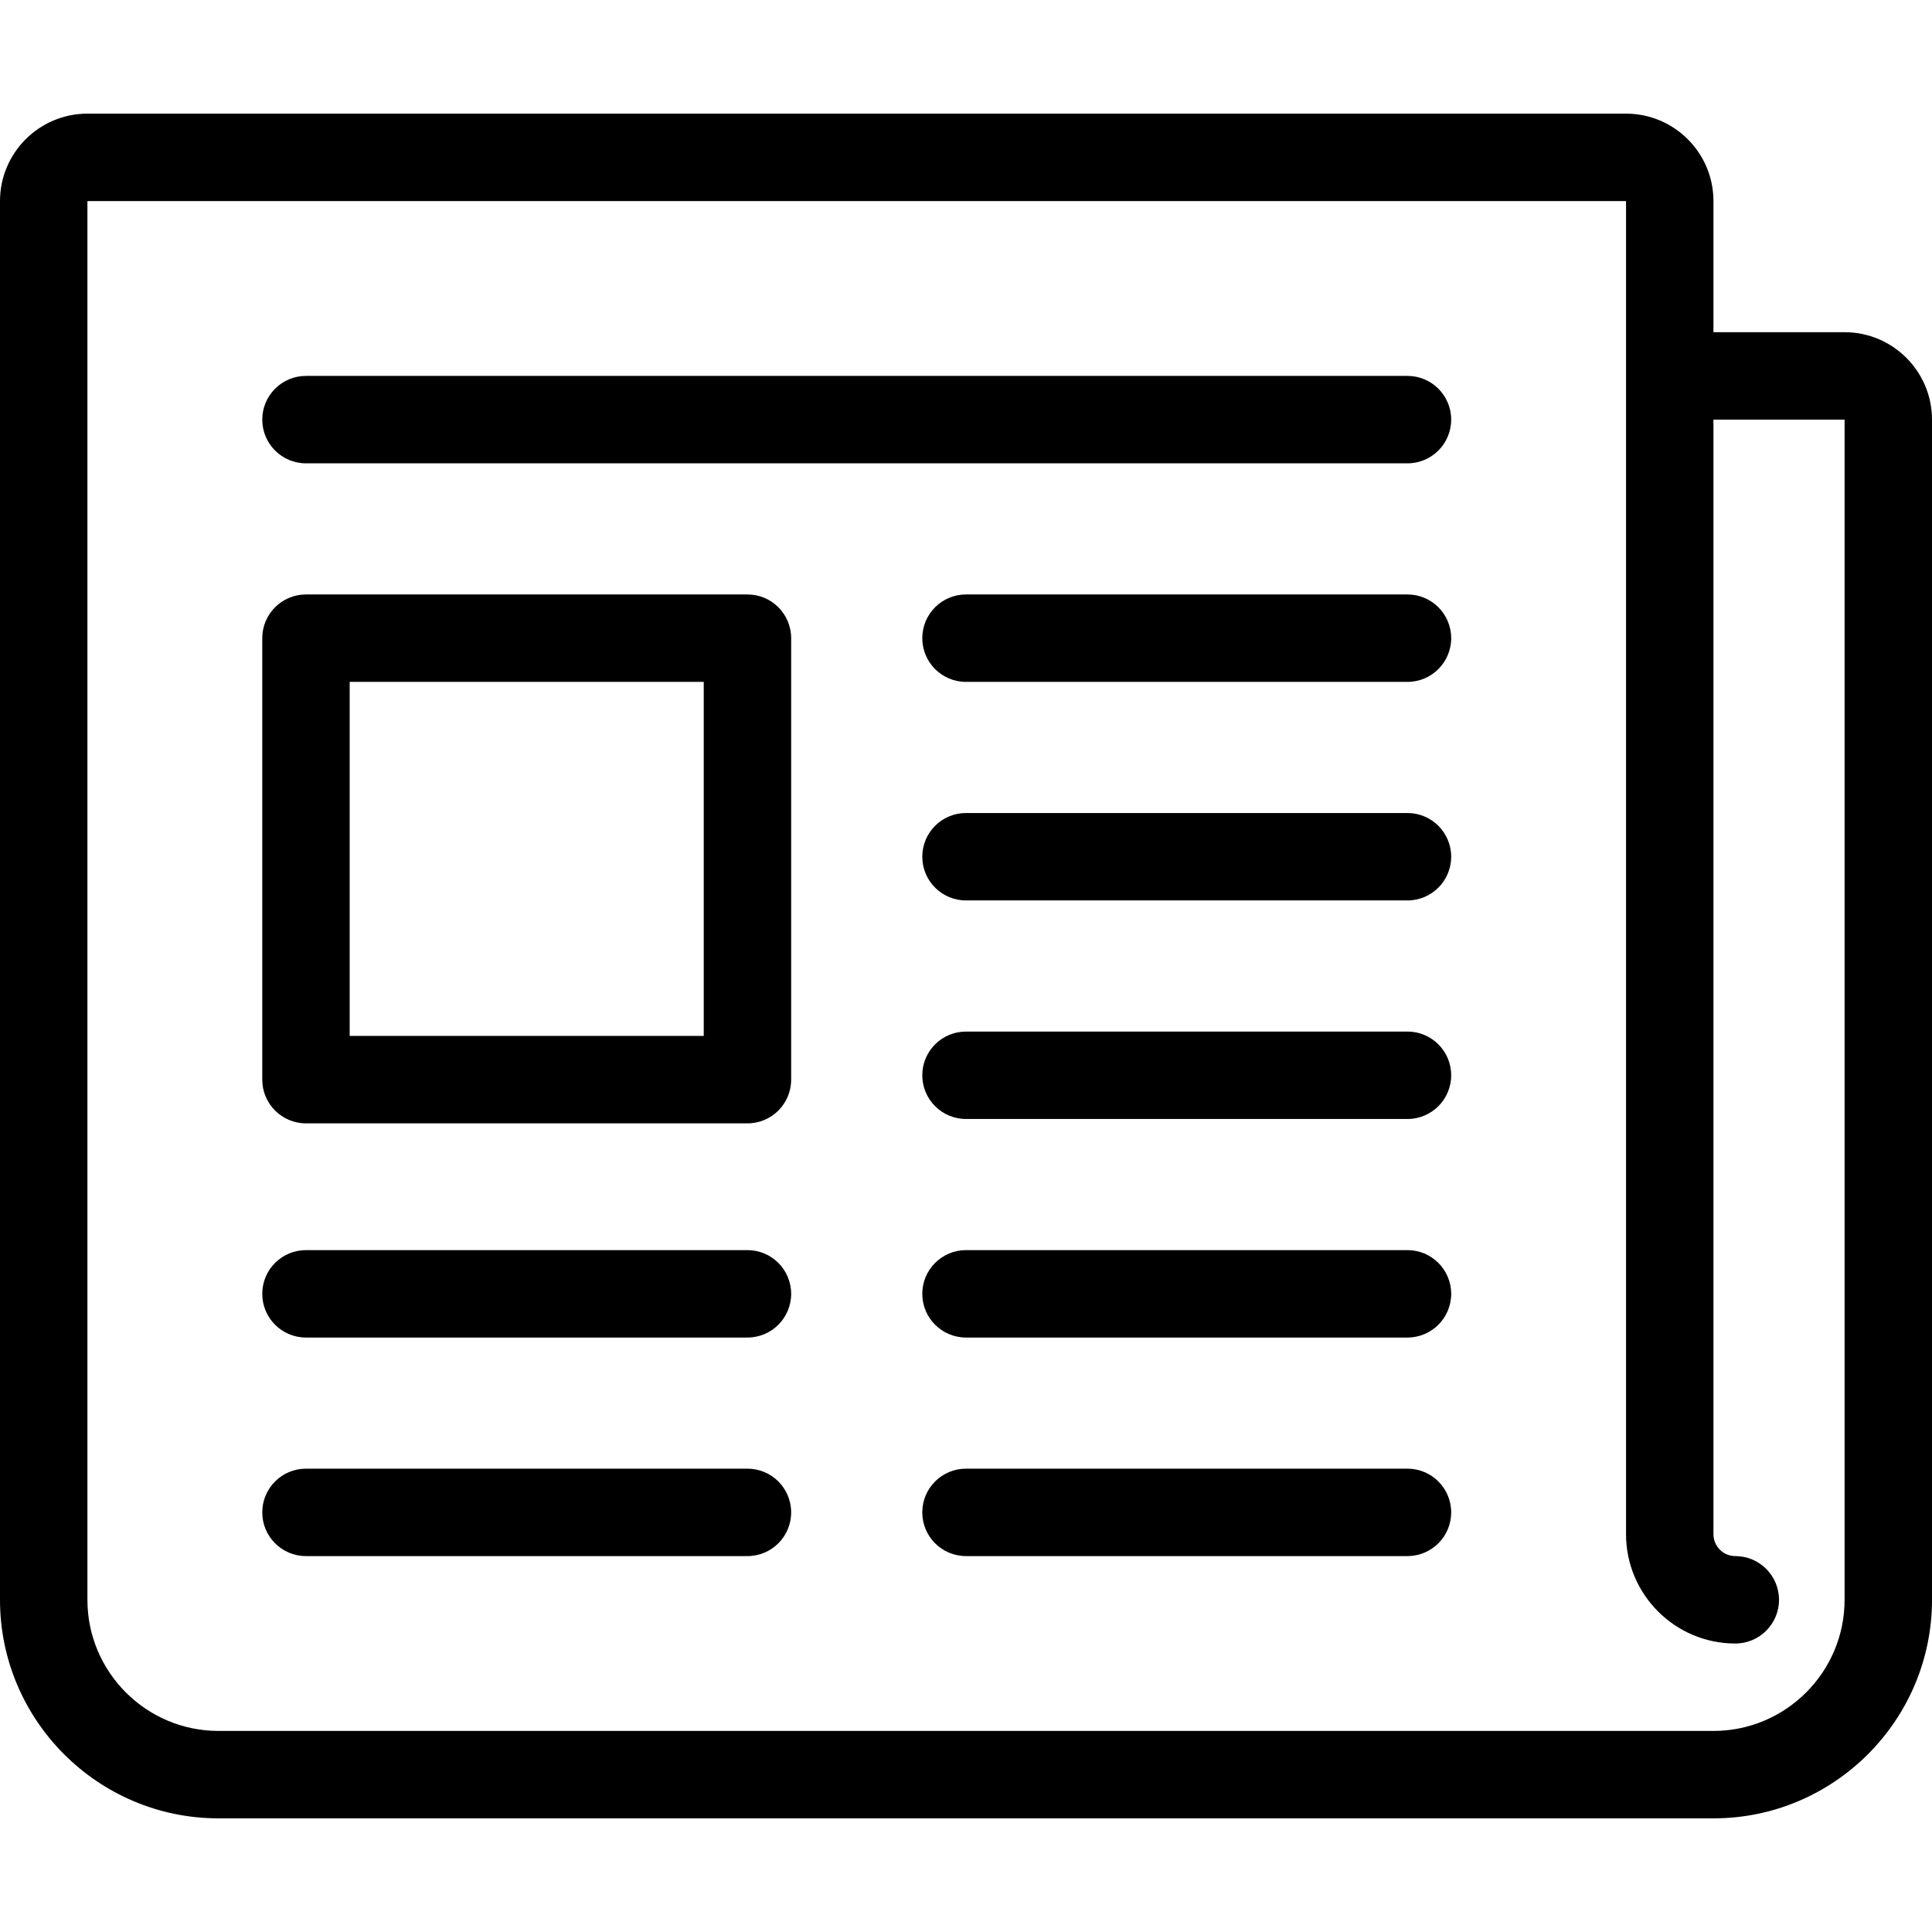
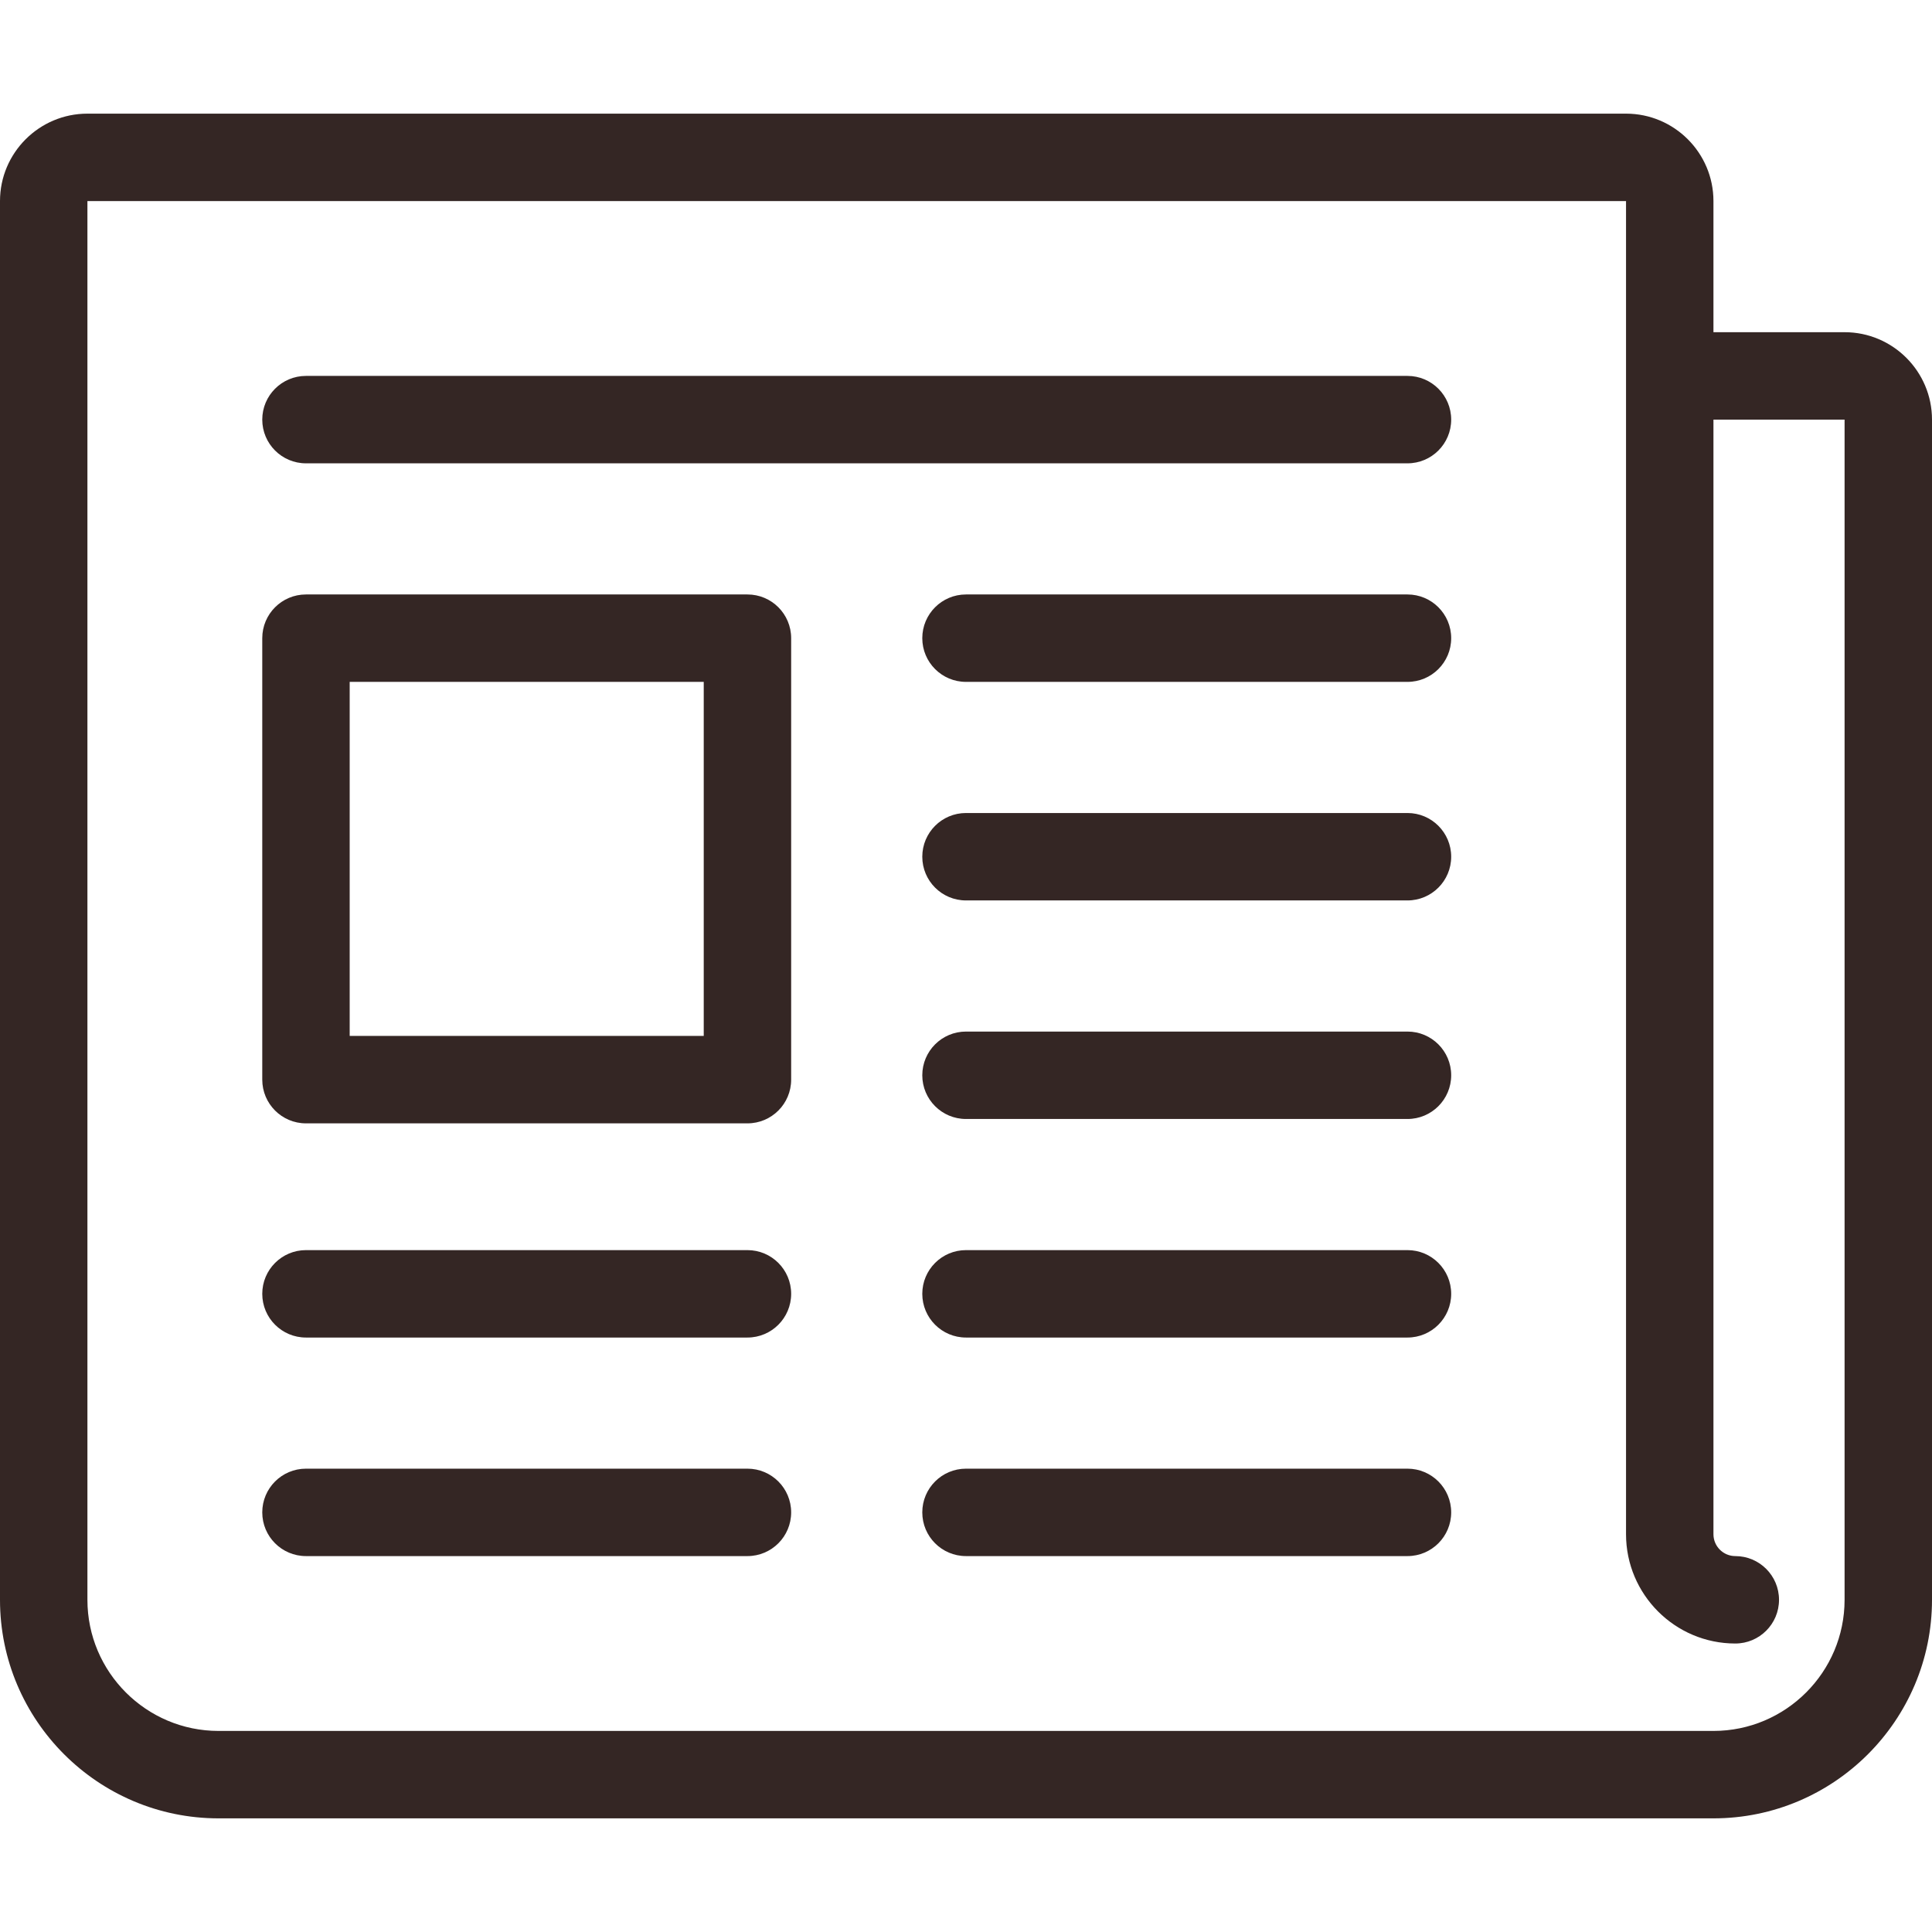
- <svg xmlns="http://www.w3.org/2000/svg" version="1.1" id="Capa_1" x="0px" y="0px" viewBox="0 0 442 442" style="enable-background:new 0 0 442 442;" xml:space="preserve">
+ <svg xmlns="http://www.w3.org/2000/svg" version="1.1" x="0px" y="0px" viewBox="0 0 442 442" style="enable-background:new 0 0 442 442;" xml:space="preserve">
  <g>
-     <path d="M171,336H70c-5.523,0-10,4.477-10,10s4.477,10,10,10h101c5.523,0,10-4.477,10-10S176.523,336,171,336z" />
-     <path d="M322,336H221c-5.523,0-10,4.477-10,10s4.477,10,10,10h101c5.522,0,10-4.477,10-10S327.522,336,322,336z" />
-     <path d="M322,86H70c-5.523,0-10,4.477-10,10s4.477,10,10,10h252c5.522,0,10-4.477,10-10S327.522,86,322,86z" />
-     <path d="M322,136H221c-5.523,0-10,4.477-10,10s4.477,10,10,10h101c5.522,0,10-4.477,10-10S327.522,136,322,136z" />
-     <path d="M322,186H221c-5.523,0-10,4.477-10,10s4.477,10,10,10h101c5.522,0,10-4.477,10-10S327.522,186,322,186z" />
-     <path d="M322,236H221c-5.523,0-10,4.477-10,10s4.477,10,10,10h101c5.522,0,10-4.477,10-10S327.522,236,322,236z" />
-     <path d="M322,286H221c-5.523,0-10,4.477-10,10s4.477,10,10,10h101c5.522,0,10-4.477,10-10S327.522,286,322,286z" />
-     <path d="M171,286H70c-5.523,0-10,4.477-10,10s4.477,10,10,10h101c5.523,0,10-4.477,10-10S176.523,286,171,286z" />
-     <path d="M171,136H70c-5.523,0-10,4.477-10,10v101c0,5.523,4.477,10,10,10h101c5.523,0,10-4.477,10-10V146   C181,140.477,176.523,136,171,136z M161,237H80v-81h81V237z" />
-     <path d="M422,76h-30V46c0-11.028-8.972-20-20-20H20C8.972,26,0,34.972,0,46v320c0,27.57,22.43,50,50,50h342c27.57,0,50-22.43,50-50   V96C442,84.972,433.028,76,422,76z M422,366c0,16.542-13.458,30-30,30H50c-16.542,0-30-13.458-30-30V46h352v305   c0,13.785,11.215,25,25,25c5.522,0,10-4.477,10-10s-4.478-10-10-10c-2.757,0-5-2.243-5-5V96h30V366z" />
+     <path fill="#342624" d="M171,336H70c-5.523,0-10,4.477-10,10s4.477,10,10,10h101c5.523,0,10-4.477,10-10S176.523,336,171,336z" />
+     <path fill="#342624" d="M322,336H221c-5.523,0-10,4.477-10,10s4.477,10,10,10h101c5.522,0,10-4.477,10-10S327.522,336,322,336z" />
+     <path fill="#342624" d="M322,86H70c-5.523,0-10,4.477-10,10s4.477,10,10,10h252c5.522,0,10-4.477,10-10S327.522,86,322,86z" />
+     <path fill="#342624" d="M322,136H221c-5.523,0-10,4.477-10,10s4.477,10,10,10h101c5.522,0,10-4.477,10-10S327.522,136,322,136z" />
+     <path fill="#342624" d="M322,186H221c-5.523,0-10,4.477-10,10s4.477,10,10,10h101c5.522,0,10-4.477,10-10S327.522,186,322,186z" />
+     <path fill="#342624" d="M322,236H221c-5.523,0-10,4.477-10,10s4.477,10,10,10h101c5.522,0,10-4.477,10-10S327.522,236,322,236z" />
+     <path fill="#342624" d="M322,286H221c-5.523,0-10,4.477-10,10s4.477,10,10,10h101c5.522,0,10-4.477,10-10S327.522,286,322,286z" />
+     <path fill="#342624" d="M171,286H70c-5.523,0-10,4.477-10,10s4.477,10,10,10h101c5.523,0,10-4.477,10-10S176.523,286,171,286z" />
+     <path fill="#342624" d="M171,136H70c-5.523,0-10,4.477-10,10v101c0,5.523,4.477,10,10,10h101c5.523,0,10-4.477,10-10V146   C181,140.477,176.523,136,171,136z M161,237H80v-81h81V237z" />
+     <path fill="#342624" d="M422,76h-30V46c0-11.028-8.972-20-20-20H20C8.972,26,0,34.972,0,46v320c0,27.57,22.43,50,50,50h342c27.57,0,50-22.43,50-50   V96C442,84.972,433.028,76,422,76z M422,366c0,16.542-13.458,30-30,30H50c-16.542,0-30-13.458-30-30V46h352v305   c0,13.785,11.215,25,25,25c5.522,0,10-4.477,10-10s-4.478-10-10-10c-2.757,0-5-2.243-5-5V96h30V366z" />
  </g>
-   <g>
- </g>
-   <g>
- </g>
-   <g>
- </g>
-   <g>
- </g>
-   <g>
- </g>
-   <g>
- </g>
-   <g>
- </g>
-   <g>
- </g>
-   <g>
- </g>
-   <g>
- </g>
-   <g>
- </g>
-   <g>
- </g>
-   <g>
- </g>
-   <g>
- </g>
-   <g>
- </g>
</svg>
